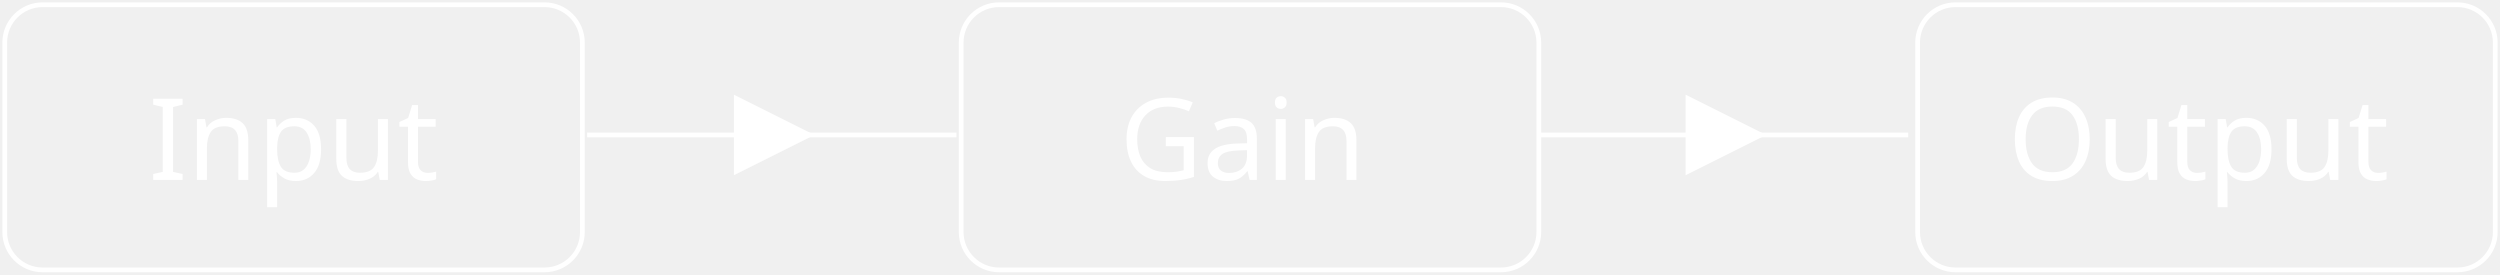
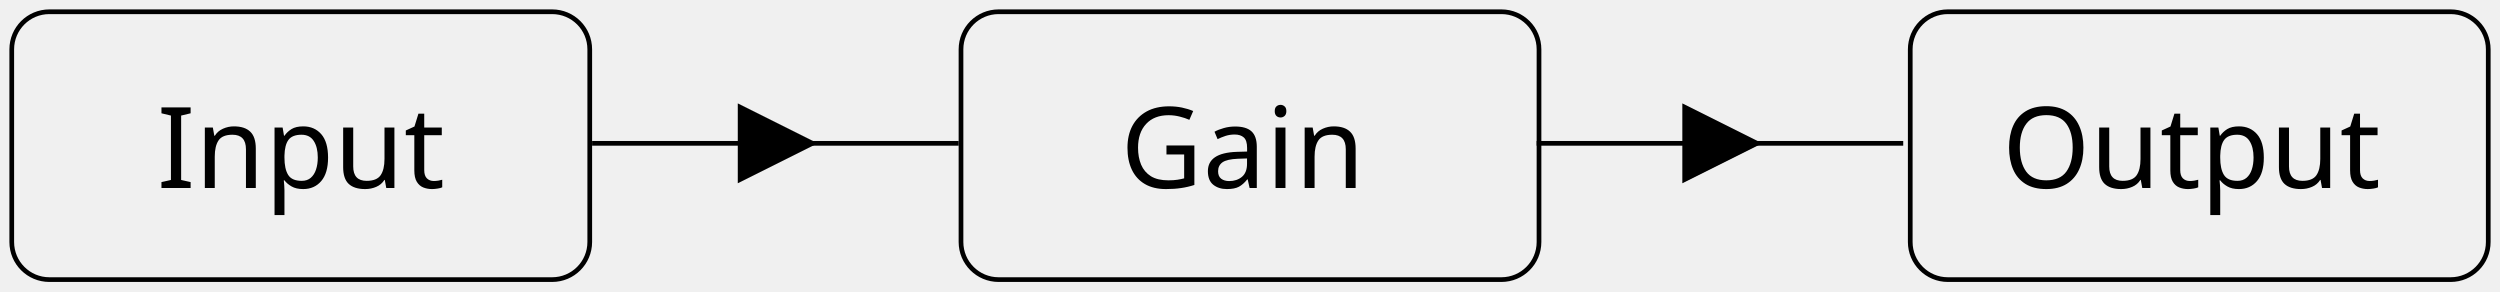
- <svg xmlns="http://www.w3.org/2000/svg" width="528px" height="58px" viewBox="0 0 528 58" version="1.1">
+ <svg xmlns="http://www.w3.org/2000/svg" width="532px" height="62px" viewBox="0 0 532 62" version="1.1">
  <defs />
  <g id="Page-1" stroke="none" stroke-width="1" fill="none" fill-rule="evenodd">
-     <g id="Volume" transform="translate(1, 1)">
+     <g id="Volume" transform="translate(3, 3)">
      <g id="Input-node">
-         <rect id="Rectangle-1" stroke="#FFFFFF" x="0" y="0" width="122" height="56" rx="8" />
-         <text id="Input" font-family="Quicksand-Light, Quicksand" font-size="24" font-weight="300" fill="#FFFFFF">
+         <rect id="Rectangle-1" stroke="#000000" x="-0.5" y="-0.5" width="123" height="57" rx="8" />
+         <text id="Input" font-family="Quicksand-Light, Quicksand" font-size="24" font-weight="300" fill="#000000">
          <tspan x="30.408" y="37">Input</tspan>
        </text>
      </g>
      <g id="Gain-node" transform="translate(202, 0)">
-         <rect id="Rectangle-1" stroke="#FFFFFF" x="0" y="0" width="122" height="56" rx="8" />
-         <text id="Gain" font-family="Quicksand-Light, Quicksand" font-size="24" font-weight="300" fill="#FFFFFF">
+         <rect id="Rectangle-1" stroke="#000000" x="-0.5" y="-0.5" width="123" height="57" rx="8" />
+         <text id="Gain" font-family="Quicksand-Light, Quicksand" font-size="24" font-weight="300" fill="#000000">
          <tspan x="33.456" y="37">Gain</tspan>
        </text>
      </g>
      <g id="Output-node" transform="translate(404, 0)">
-         <rect id="Rectangle-1" stroke="#FFFFFF" x="0" y="0" width="122" height="56" rx="8" />
-         <text id="Output" font-family="Quicksand-Light, Quicksand" font-size="24" font-weight="300" fill="#FFFFFF">
+         <rect id="Rectangle-1" stroke="#000000" x="-0.5" y="-0.5" width="123" height="57" rx="8" />
+         <text id="Output" font-family="Quicksand-Light, Quicksand" font-size="24" font-weight="300" fill="#000000">
          <tspan x="19.068" y="37">Output</tspan>
        </text>
      </g>
      <g id="Line" transform="translate(123, 19)">
-         <path d="M0.5,8.5 L77.506,8.5" stroke="#FFFFFF" stroke-linecap="square" />
-         <path d="M31,17 L31,0 L48,8.5 L31,17 Z" id="Triangle-1" fill="#FFFFFF" />
+         <path d="M0.5,8.5 L77.506,8.5" stroke="#000000" stroke-linecap="square" />
+         <polygon id="Triangle-1" fill="#000000" points="31 17 31 0 48 8.5" />
      </g>
      <g id="Line" transform="translate(324, 19)">
-         <path d="M0.5,8.5 L77.506,8.5" stroke="#FFFFFF" stroke-linecap="square" />
-         <path d="M31,17 L31,0 L48,8.5 L31,17 Z" id="Triangle-1" fill="#FFFFFF" />
+         <path d="M0.5,8.5 L77.506,8.5" stroke="#000000" stroke-linecap="square" />
+         <polygon id="Triangle-1" fill="#000000" points="31 17 31 0 48 8.5" />
      </g>
    </g>
  </g>
</svg>
